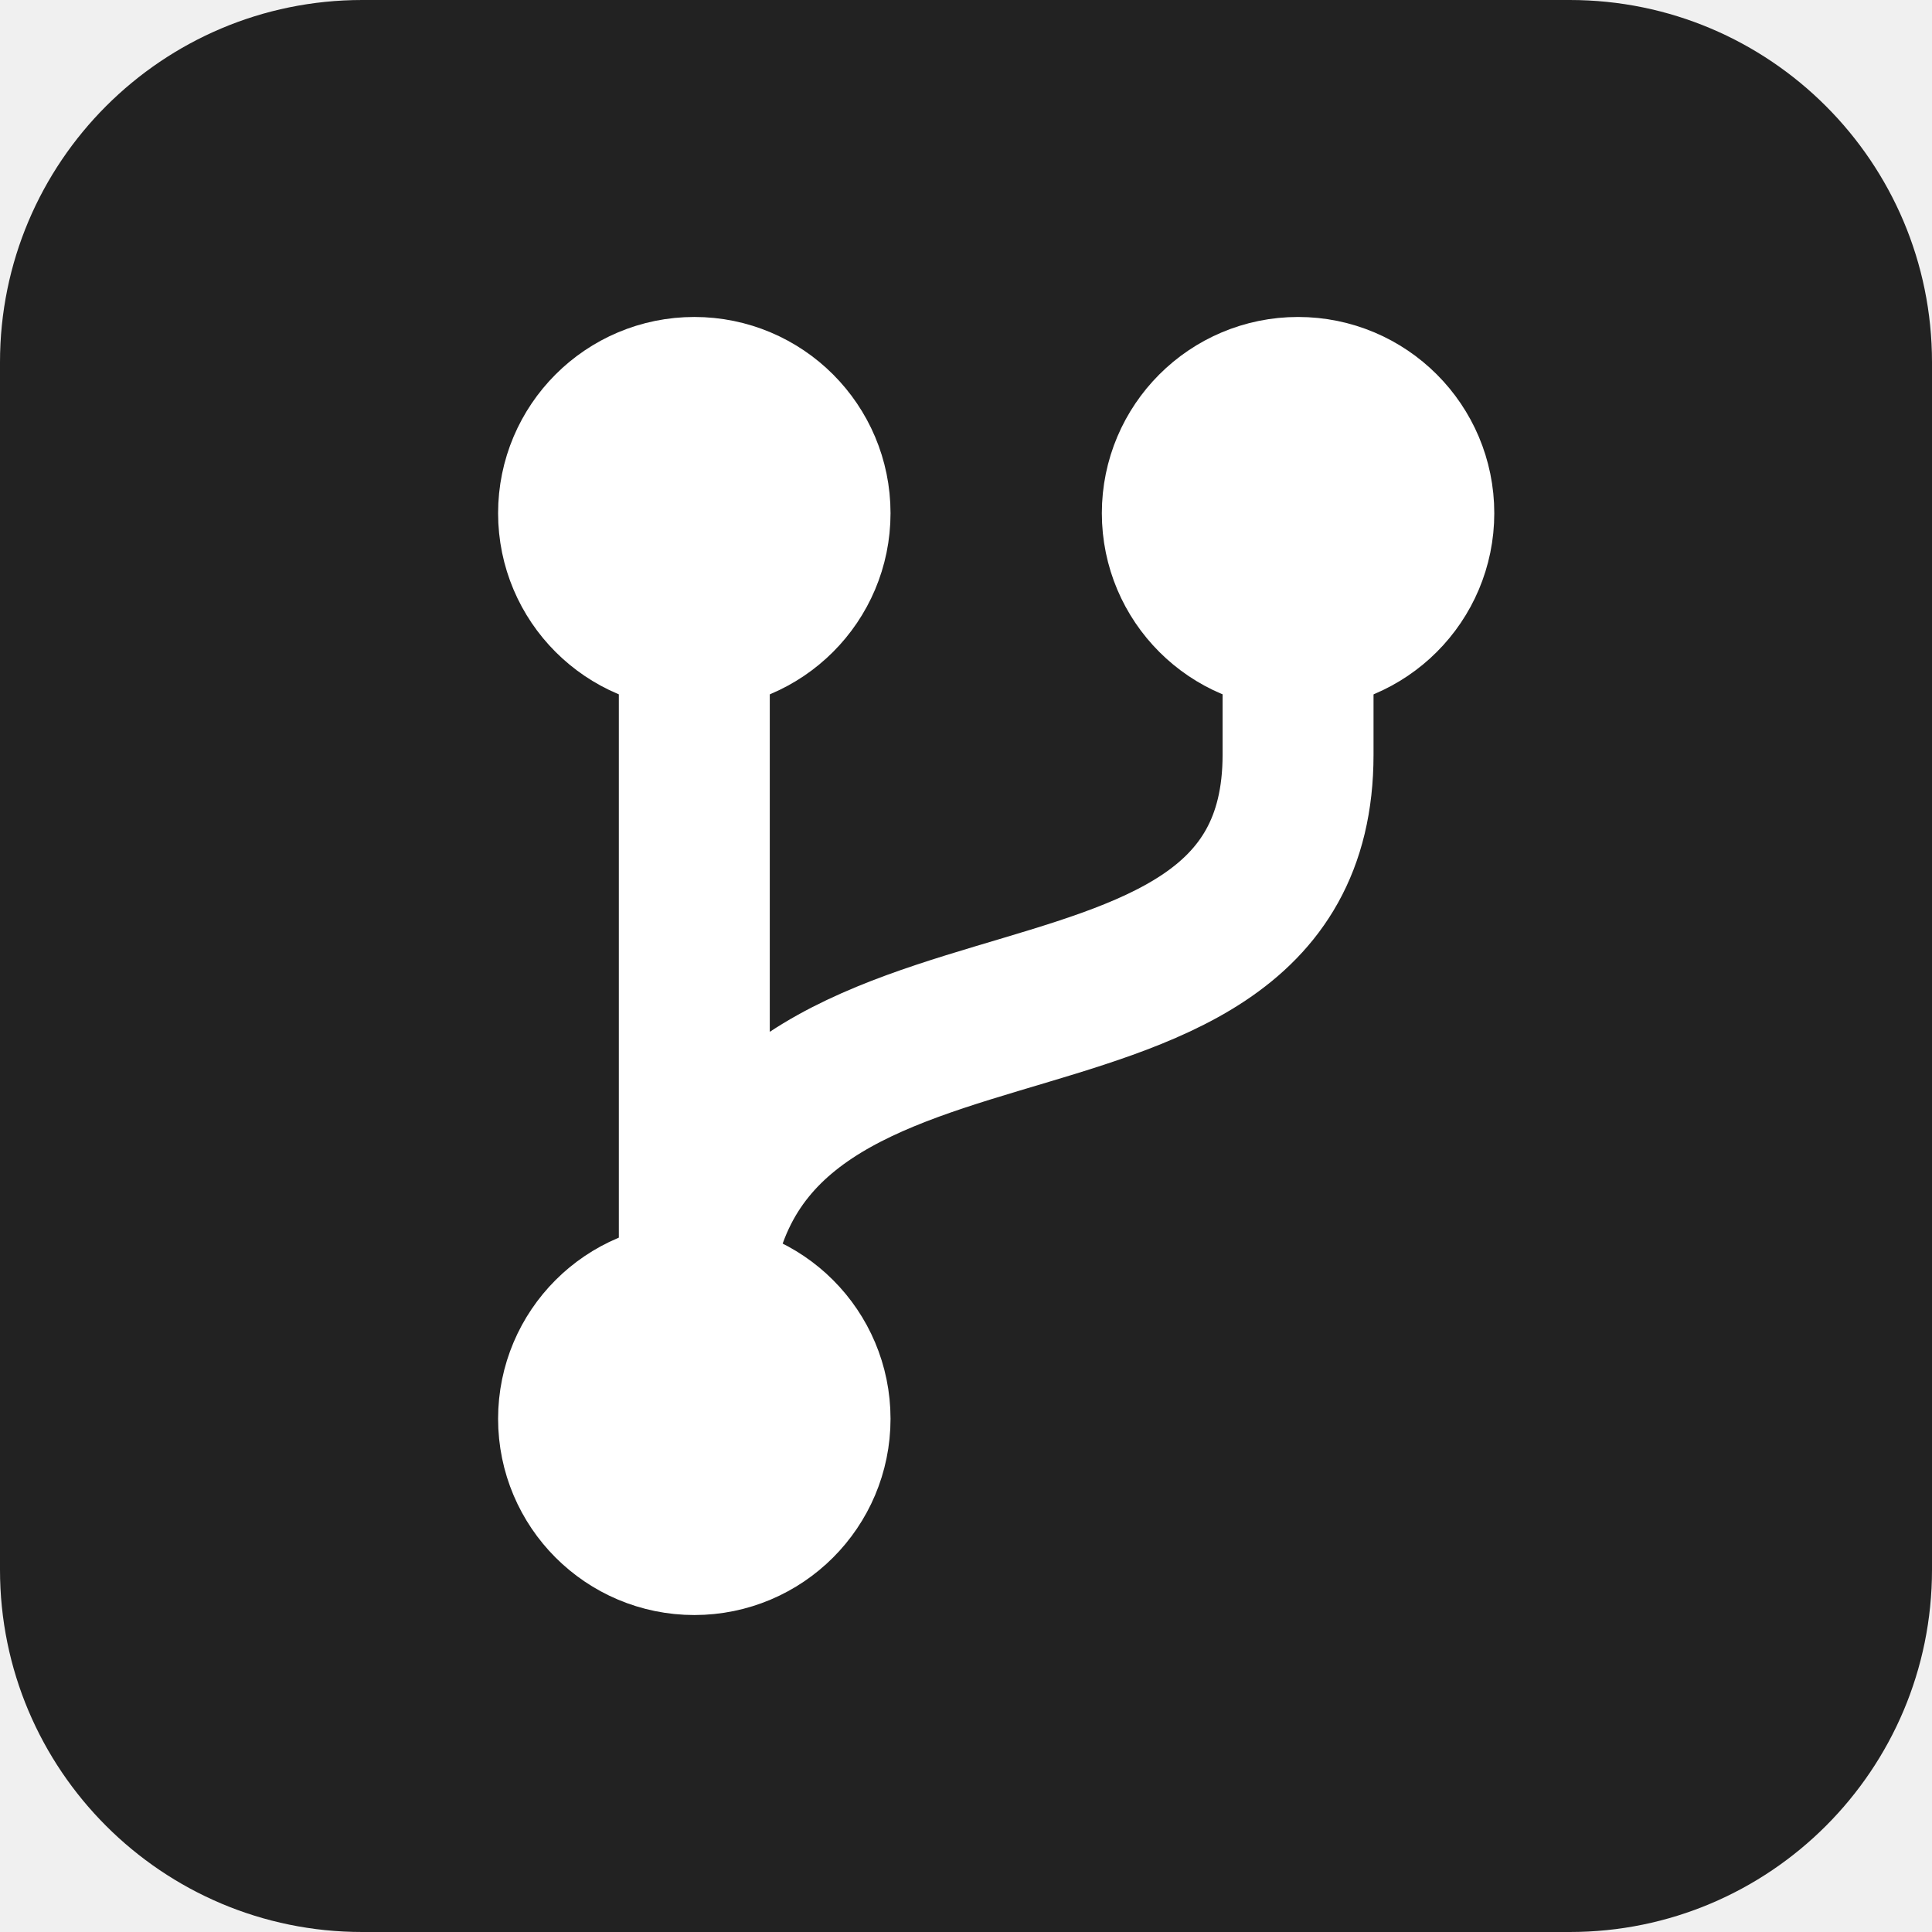
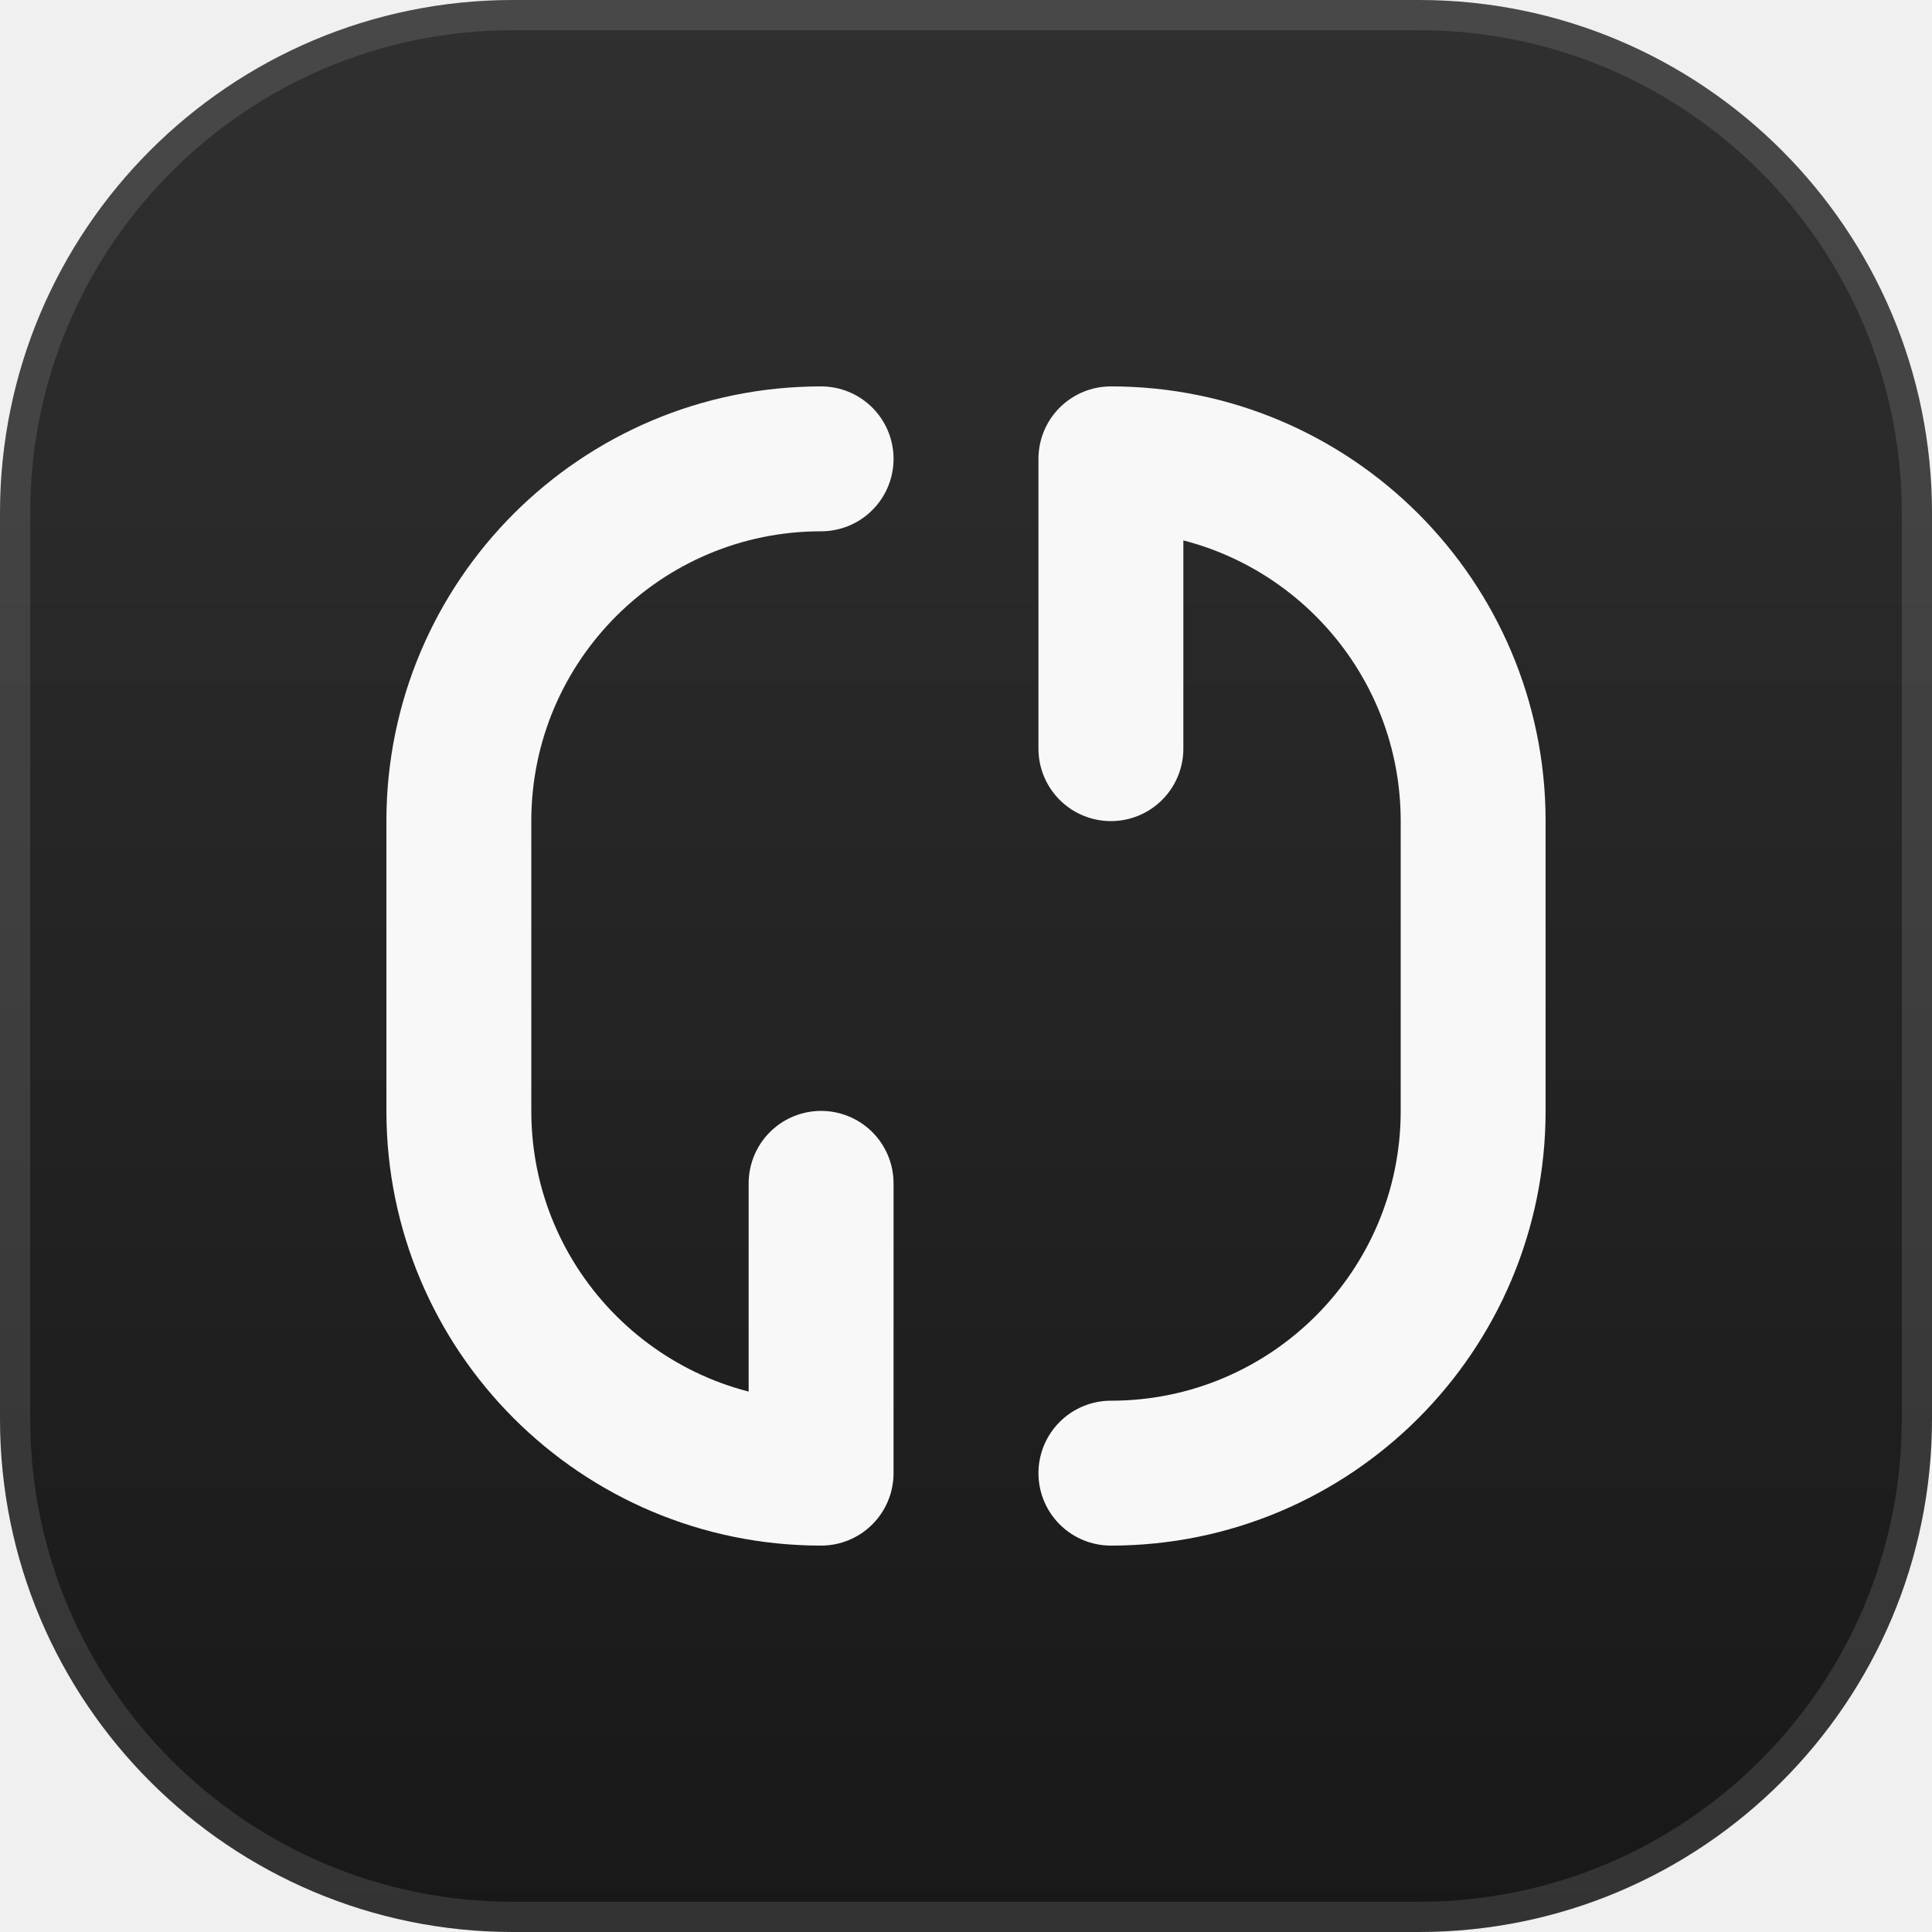
- <svg xmlns="http://www.w3.org/2000/svg" viewBox="0 0 64 64">
-   <rect width="64" height="64" rx="12" fill="#222" />
-   <g fill="none" stroke="#fff" stroke-width="5" stroke-linecap="round">
-     <path d="M23 17v30M43 17v8c0 12-20 5-20 19" />
-     <circle cx="23" cy="17" r="4" fill="#fff" />
-     <circle cx="43" cy="17" r="4" fill="#fff" />
-     <circle cx="23" cy="47" r="4" fill="#fff" />
+ <svg xmlns="http://www.w3.org/2000/svg" width="64" height="64" viewBox="0 0 64 64">
+   <defs>
+     <linearGradient id="surface" x1="0" y1="0" x2="0" y2="64" gradientUnits="userSpaceOnUse">
+       <stop offset="0%" style="stop-color:#303030" />
+       <stop offset="100%" style="stop-color:#181818" />
+     </linearGradient>
+   </defs>
+   <rect width="64" height="64" rx="17" fill="url(#surface)" />
+   <rect x="0.5" y="0.5" width="63" height="63" rx="16.5" fill="none" stroke="#fff" stroke-opacity="0.12" />
+   <g transform="translate(8 8) scale(1.2)">
+     <g fill="none" stroke="#f8f8f8" stroke-width="4" stroke-linecap="round" stroke-linejoin="round">
+       <path d="M16 6C10.477 6 6 10.477 6 16v8c0 5.523 4.477 10 10 10v-8" />
+       <path d="M24 34c5.523 0 10-4.477 10-10v-8c0-5.523-4.477-10-10-10v8" />
+     </g>
  </g>
</svg>
